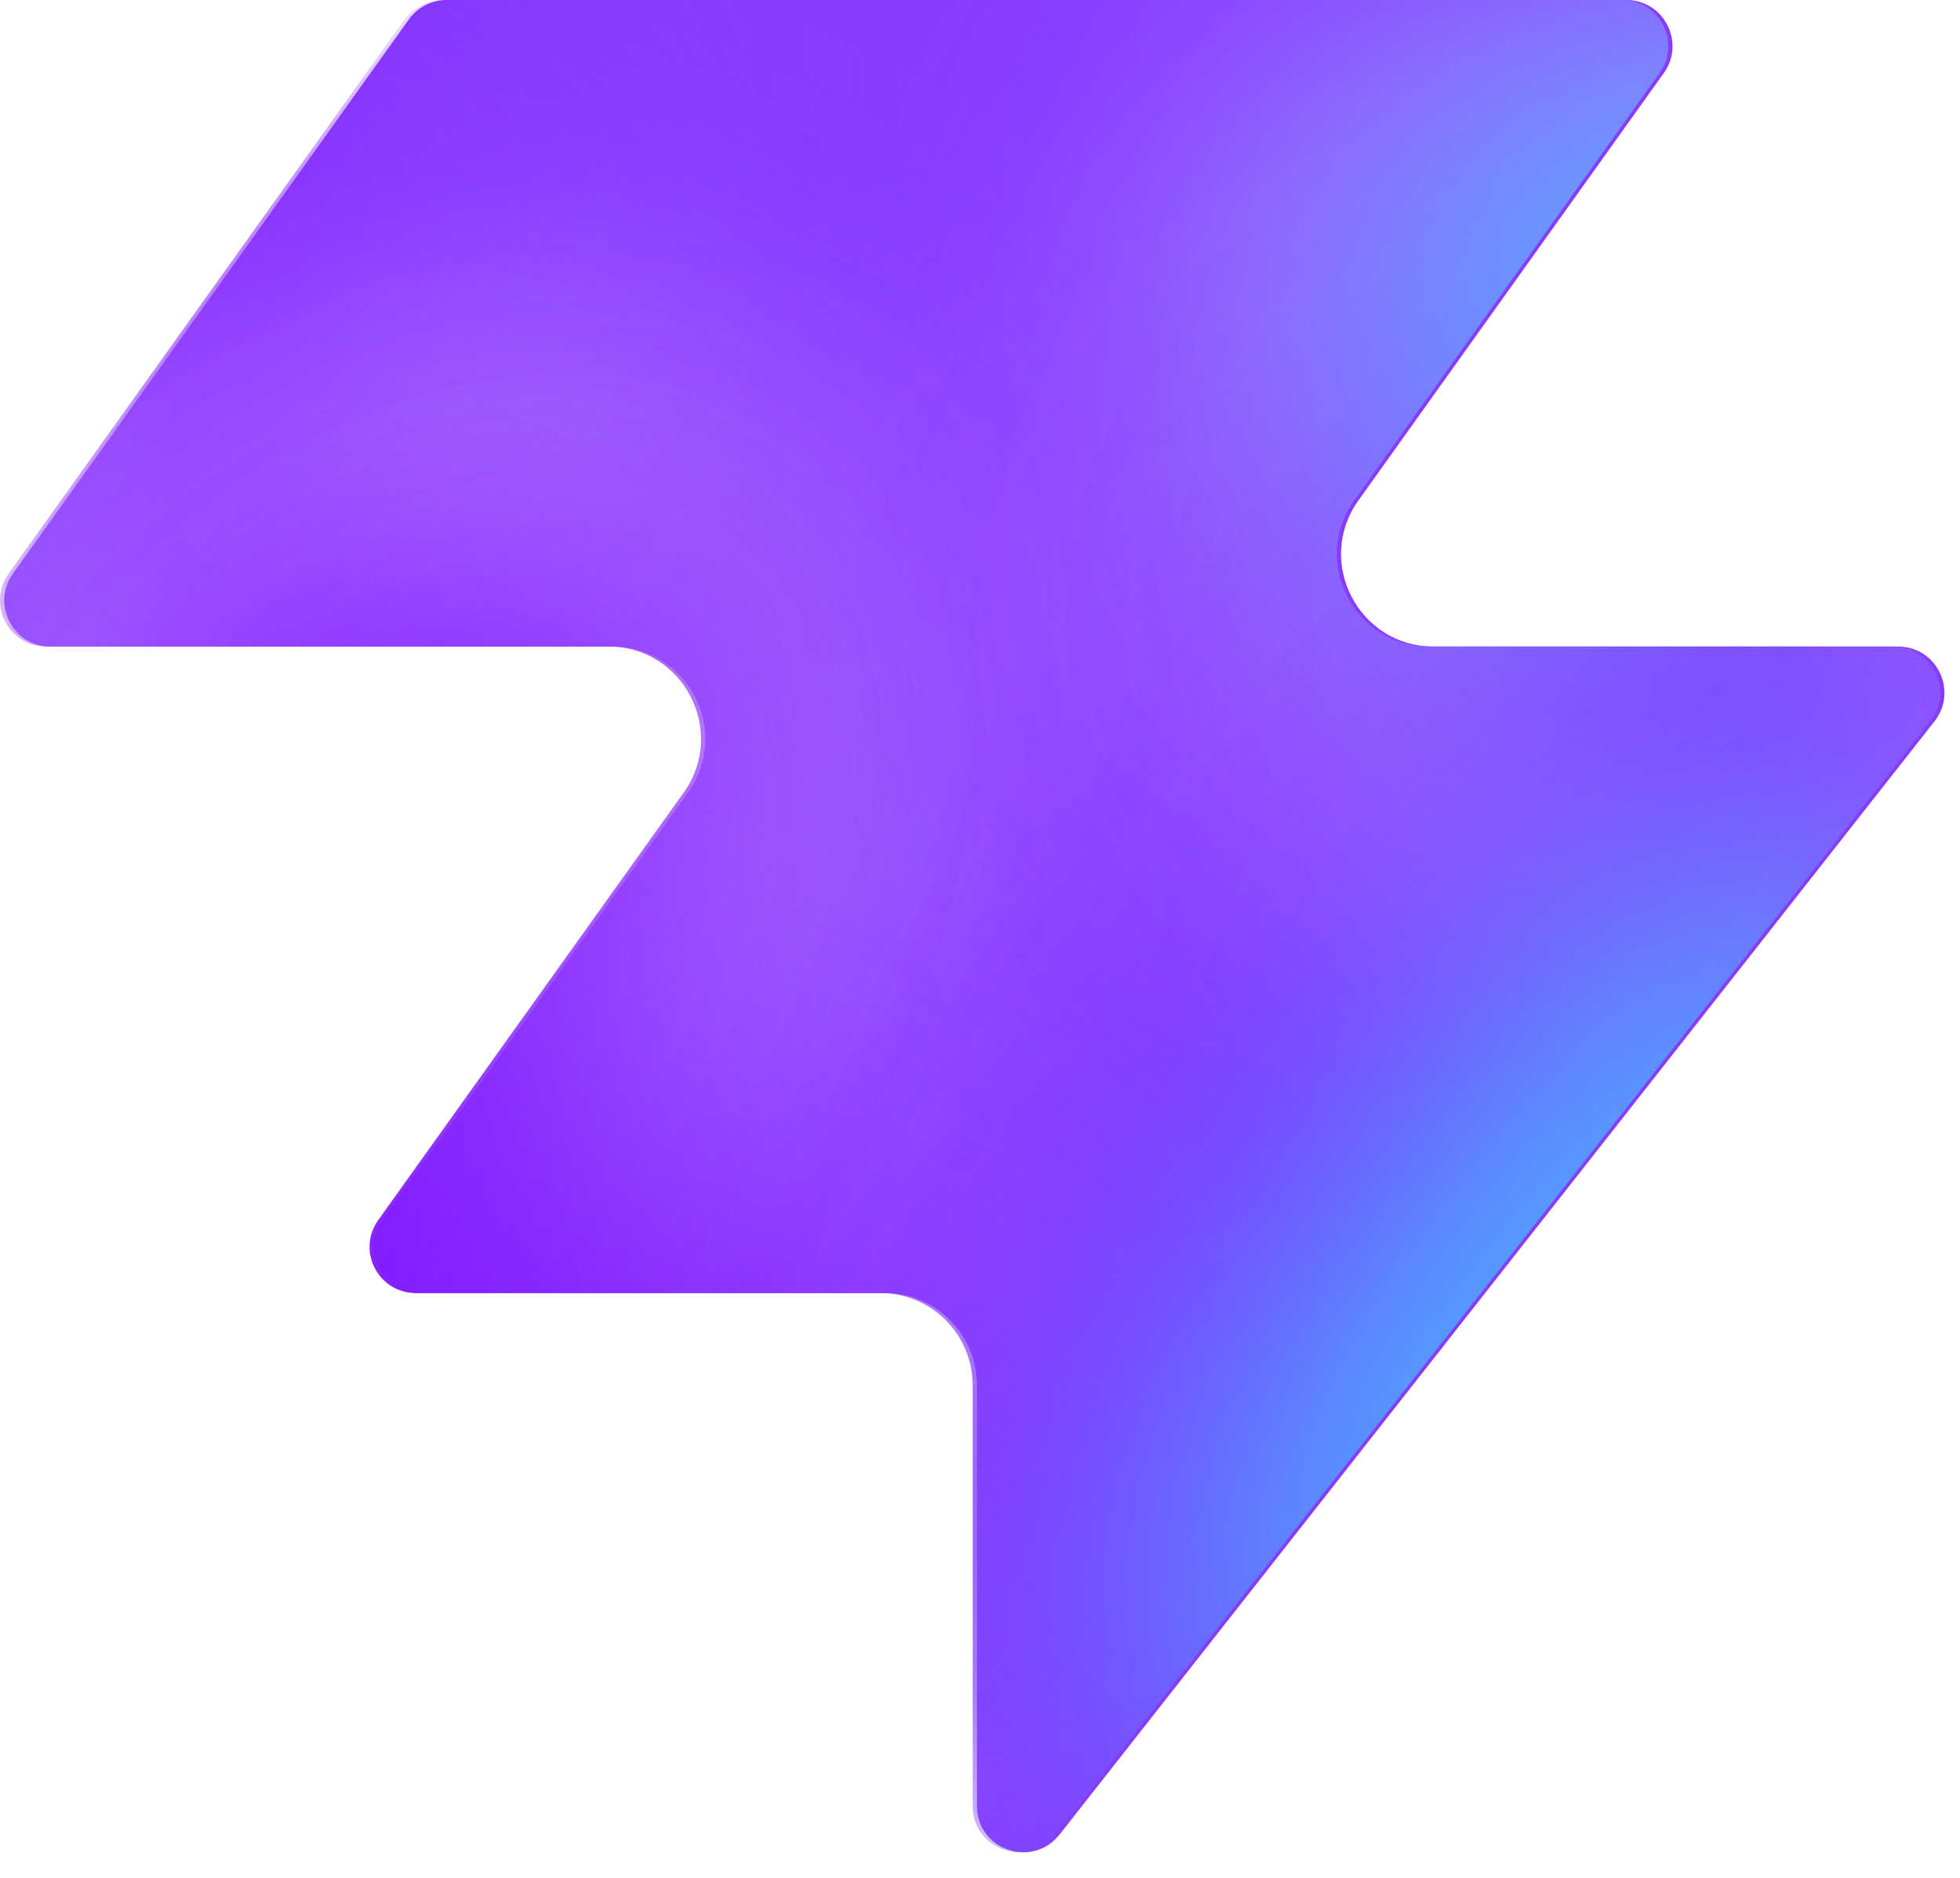
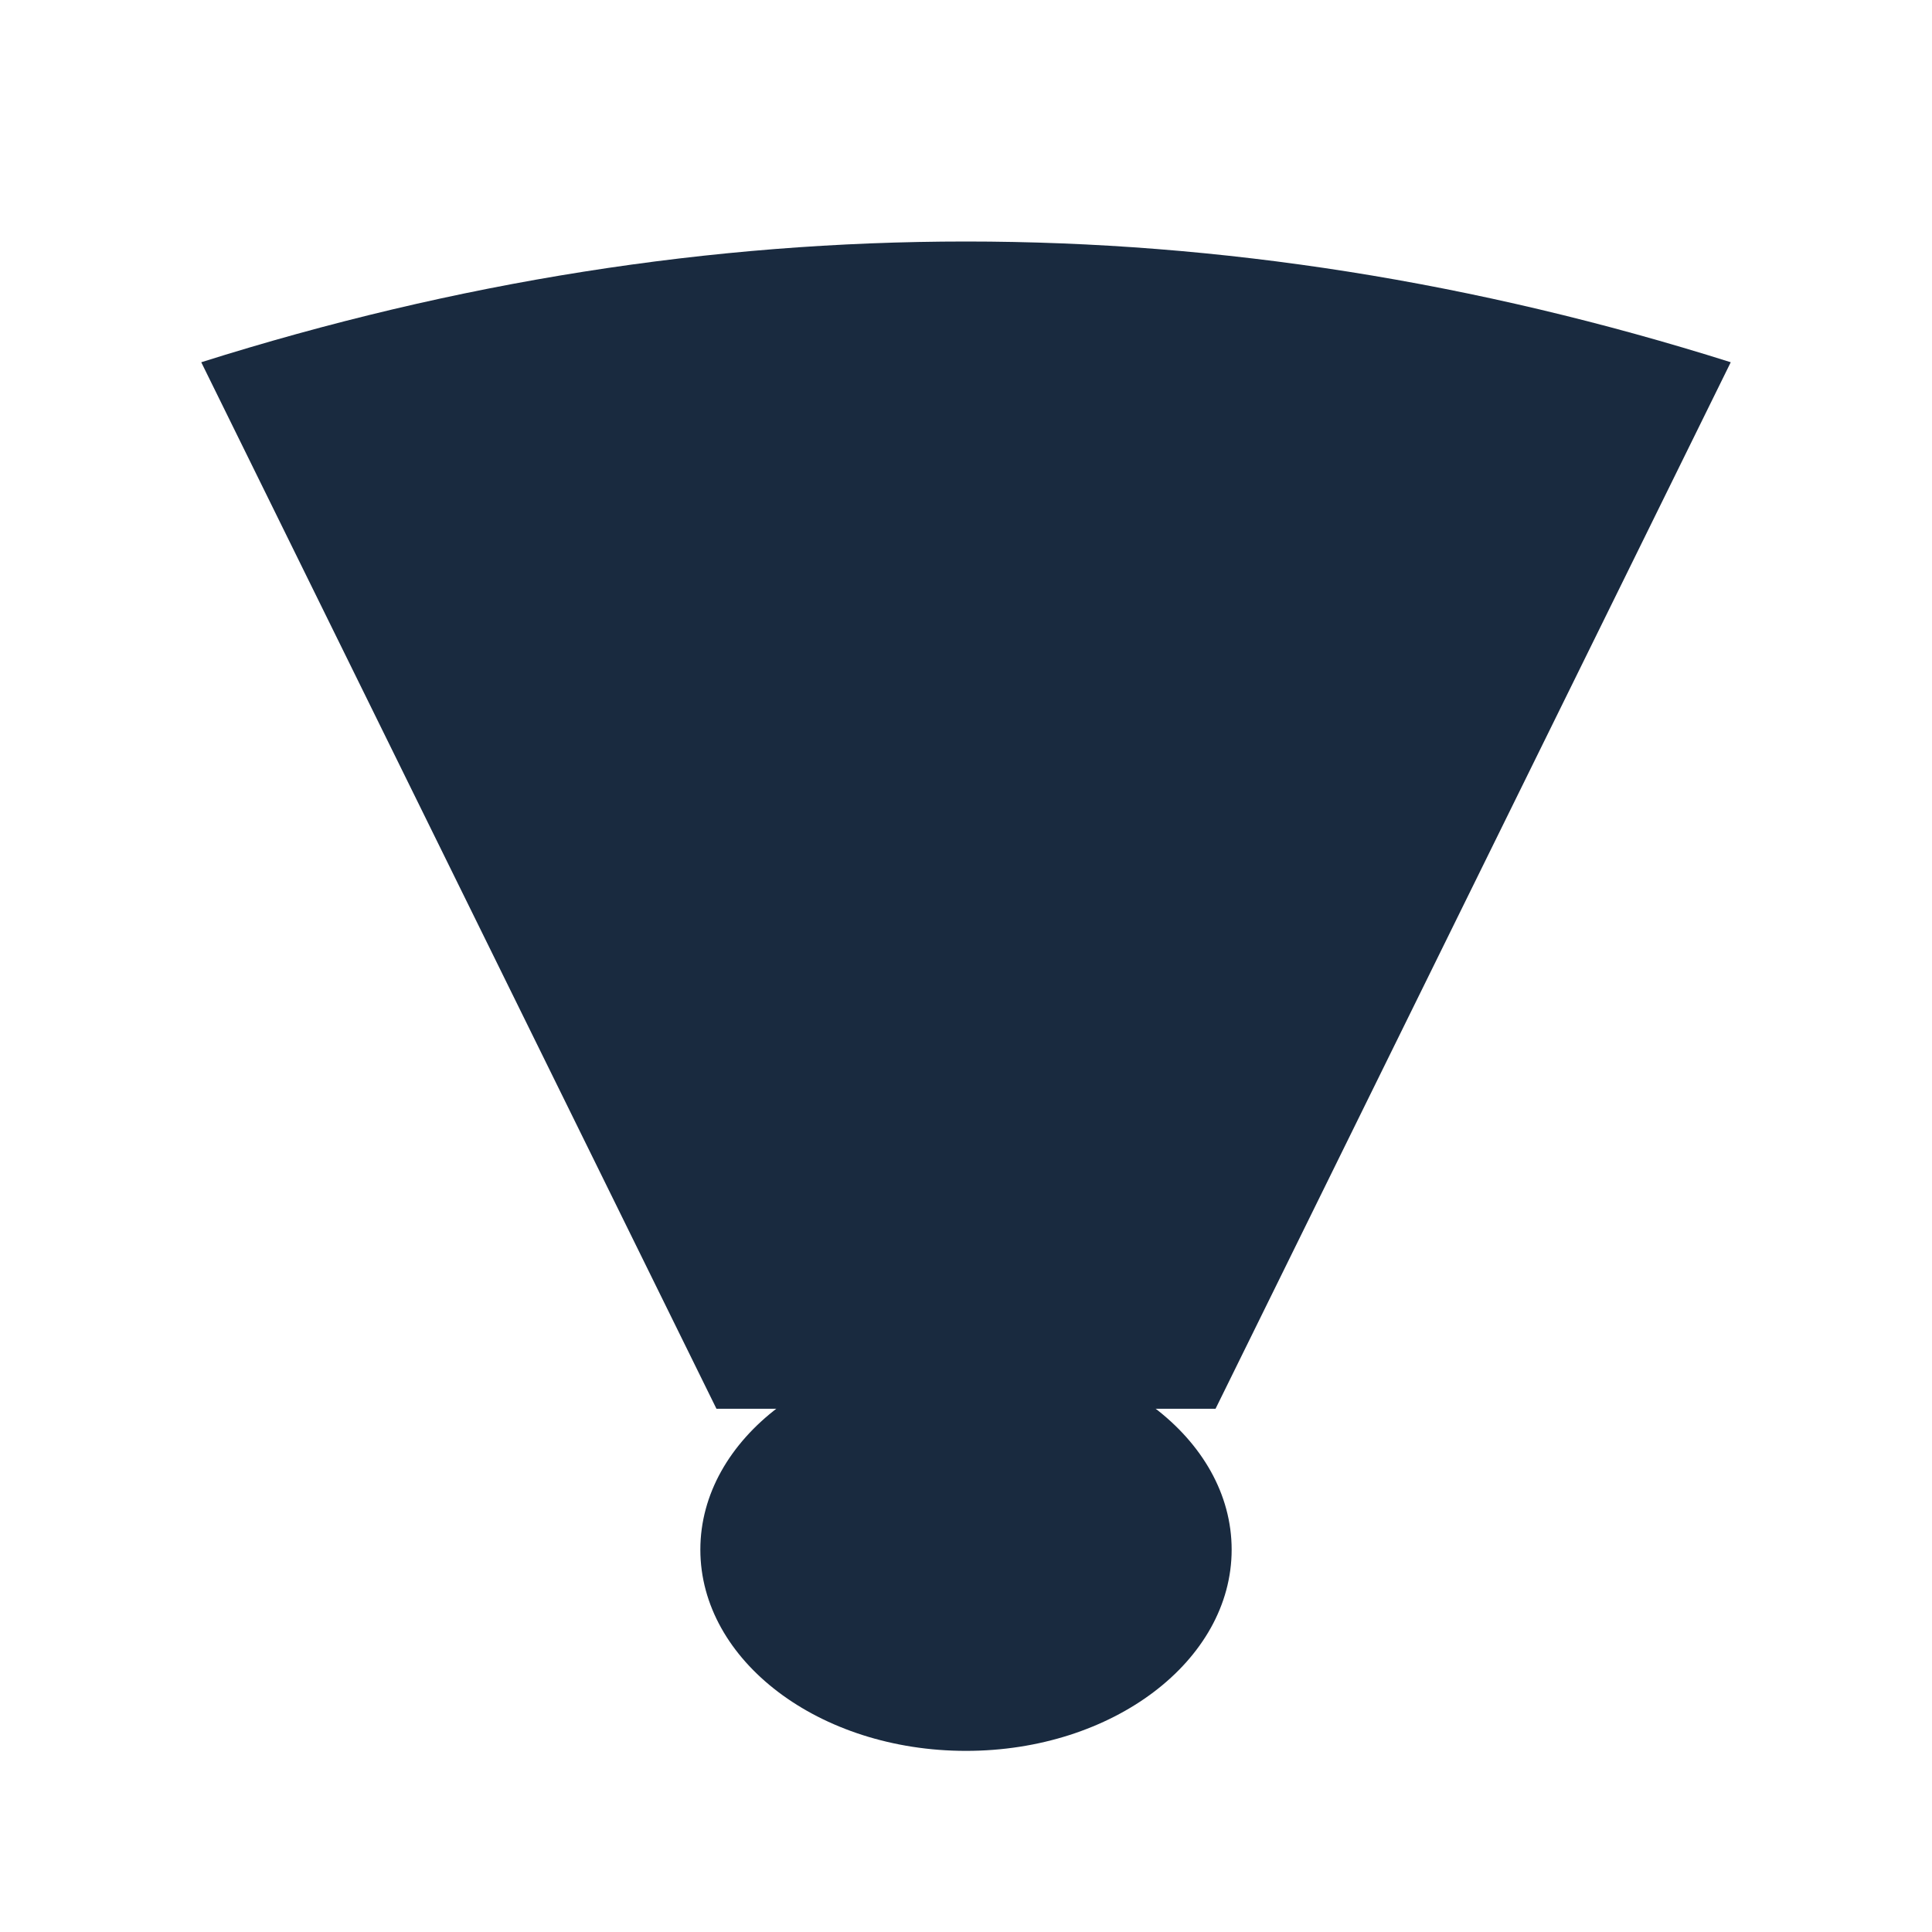
- <svg xmlns="http://www.w3.org/2000/svg" width="48" height="46" fill="none" viewBox="0 0 48 46">
-   <path fill="#863bff" d="M25.946 44.938c-.664.845-2.021.375-2.021-.698V33.937a2.26 2.26 0 0 0-2.262-2.262H10.287c-.92 0-1.456-1.04-.92-1.788l7.48-10.471c1.07-1.497 0-3.578-1.842-3.578H1.237c-.92 0-1.456-1.04-.92-1.788L10.013.474c.214-.297.556-.474.92-.474h28.894c.92 0 1.456 1.04.92 1.788l-7.48 10.471c-1.07 1.498 0 3.579 1.842 3.579h11.377c.943 0 1.473 1.088.89 1.83L25.947 44.94z" style="fill:#863bff;fill:color(display-p3 .525 .23 1);fill-opacity:1" />
-   <mask id="a" width="48" height="46" x="0" y="0" maskUnits="userSpaceOnUse" style="mask-type:alpha">
-     <path fill="#000" d="M25.842 44.938c-.664.844-2.021.375-2.021-.698V33.937a2.26 2.26 0 0 0-2.262-2.262H10.183c-.92 0-1.456-1.04-.92-1.788l7.48-10.471c1.07-1.498 0-3.579-1.842-3.579H1.133c-.92 0-1.456-1.04-.92-1.787L9.91.473c.214-.297.556-.474.92-.474h28.894c.92 0 1.456 1.04.92 1.788l-7.48 10.471c-1.07 1.498 0 3.578 1.842 3.578h11.377c.943 0 1.473 1.088.89 1.832L25.843 44.94z" style="fill:#000;fill-opacity:1" />
-   </mask>
-   <g mask="url(#a)">
-     <g filter="url(#b)">
-       <ellipse cx="5.508" cy="14.704" fill="#ede6ff" rx="5.508" ry="14.704" style="fill:#ede6ff;fill:color(display-p3 .927 .903 1);fill-opacity:1" transform="matrix(.00324 1 1 -.00324 -4.47 31.516)" />
-     </g>
-     <g filter="url(#c)">
-       <ellipse cx="10.399" cy="29.851" fill="#ede6ff" rx="10.399" ry="29.851" style="fill:#ede6ff;fill:color(display-p3 .927 .903 1);fill-opacity:1" transform="matrix(.00324 1 1 -.00324 -39.328 7.883)" />
-     </g>
-     <g filter="url(#d)">
-       <ellipse cx="5.508" cy="30.487" fill="#7e14ff" rx="5.508" ry="30.487" style="fill:#7e14ff;fill:color(display-p3 .492 .077 1);fill-opacity:1" transform="rotate(89.814 -25.913 -14.639)scale(1 -1)" />
-     </g>
-     <g filter="url(#e)">
-       <ellipse cx="5.508" cy="30.599" fill="#7e14ff" rx="5.508" ry="30.599" style="fill:#7e14ff;fill:color(display-p3 .492 .077 1);fill-opacity:1" transform="rotate(89.814 -32.644 -3.334)scale(1 -1)" />
-     </g>
-     <g filter="url(#f)">
-       <ellipse cx="5.508" cy="30.599" fill="#7e14ff" rx="5.508" ry="30.599" style="fill:#7e14ff;fill:color(display-p3 .492 .077 1);fill-opacity:1" transform="matrix(.00324 1 1 -.00324 -34.34 30.47)" />
-     </g>
-     <g filter="url(#g)">
-       <ellipse cx="14.072" cy="22.078" fill="#ede6ff" rx="14.072" ry="22.078" style="fill:#ede6ff;fill:color(display-p3 .927 .903 1);fill-opacity:1" transform="rotate(93.35 24.506 48.493)scale(-1 1)" />
-     </g>
-     <g filter="url(#h)">
-       <ellipse cx="3.47" cy="21.501" fill="#7e14ff" rx="3.47" ry="21.501" style="fill:#7e14ff;fill:color(display-p3 .492 .077 1);fill-opacity:1" transform="rotate(89.009 28.708 47.59)scale(-1 1)" />
-     </g>
-     <g filter="url(#i)">
-       <ellipse cx="3.47" cy="21.501" fill="#7e14ff" rx="3.47" ry="21.501" style="fill:#7e14ff;fill:color(display-p3 .492 .077 1);fill-opacity:1" transform="rotate(89.009 28.708 47.59)scale(-1 1)" />
-     </g>
-     <g filter="url(#j)">
-       <ellipse cx=".387" cy="8.972" fill="#7e14ff" rx="4.407" ry="29.108" style="fill:#7e14ff;fill:color(display-p3 .492 .077 1);fill-opacity:1" transform="rotate(39.51 .387 8.972)" />
-     </g>
-     <g filter="url(#k)">
-       <ellipse cx="47.523" cy="-6.092" fill="#7e14ff" rx="4.407" ry="29.108" style="fill:#7e14ff;fill:color(display-p3 .492 .077 1);fill-opacity:1" transform="rotate(37.892 47.523 -6.092)" />
-     </g>
-     <g filter="url(#l)">
-       <ellipse cx="41.412" cy="6.333" fill="#47bfff" rx="5.971" ry="9.665" style="fill:#47bfff;fill:color(display-p3 .28 .748 1);fill-opacity:1" transform="rotate(37.892 41.412 6.333)" />
-     </g>
-     <g filter="url(#m)">
-       <ellipse cx="-1.879" cy="38.332" fill="#7e14ff" rx="4.407" ry="29.108" style="fill:#7e14ff;fill:color(display-p3 .492 .077 1);fill-opacity:1" transform="rotate(37.892 -1.88 38.332)" />
-     </g>
-     <g filter="url(#n)">
-       <ellipse cx="-1.879" cy="38.332" fill="#7e14ff" rx="4.407" ry="29.108" style="fill:#7e14ff;fill:color(display-p3 .492 .077 1);fill-opacity:1" transform="rotate(37.892 -1.88 38.332)" />
-     </g>
-     <g filter="url(#o)">
-       <ellipse cx="35.651" cy="29.907" fill="#7e14ff" rx="4.407" ry="29.108" style="fill:#7e14ff;fill:color(display-p3 .492 .077 1);fill-opacity:1" transform="rotate(37.892 35.651 29.907)" />
-     </g>
-     <g filter="url(#p)">
-       <ellipse cx="38.418" cy="32.4" fill="#47bfff" rx="5.971" ry="15.297" style="fill:#47bfff;fill:color(display-p3 .28 .748 1);fill-opacity:1" transform="rotate(37.892 38.418 32.4)" />
-     </g>
-   </g>
-   <defs>
-     <filter id="b" width="60.045" height="41.654" x="-19.77" y="16.149" color-interpolation-filters="sRGB" filterUnits="userSpaceOnUse">
-       <feFlood flood-opacity="0" result="BackgroundImageFix" />
-       <feBlend in="SourceGraphic" in2="BackgroundImageFix" result="shape" />
-       <feGaussianBlur result="effect1_foregroundBlur_2002_17158" stdDeviation="7.659" />
-     </filter>
-     <filter id="c" width="90.34" height="51.437" x="-54.613" y="-7.533" color-interpolation-filters="sRGB" filterUnits="userSpaceOnUse">
-       <feFlood flood-opacity="0" result="BackgroundImageFix" />
-       <feBlend in="SourceGraphic" in2="BackgroundImageFix" result="shape" />
-       <feGaussianBlur result="effect1_foregroundBlur_2002_17158" stdDeviation="7.659" />
-     </filter>
-     <filter id="d" width="79.355" height="29.4" x="-49.64" y="2.03" color-interpolation-filters="sRGB" filterUnits="userSpaceOnUse">
-       <feFlood flood-opacity="0" result="BackgroundImageFix" />
-       <feBlend in="SourceGraphic" in2="BackgroundImageFix" result="shape" />
-       <feGaussianBlur result="effect1_foregroundBlur_2002_17158" stdDeviation="4.596" />
-     </filter>
-     <filter id="e" width="79.579" height="29.4" x="-45.045" y="20.029" color-interpolation-filters="sRGB" filterUnits="userSpaceOnUse">
-       <feFlood flood-opacity="0" result="BackgroundImageFix" />
-       <feBlend in="SourceGraphic" in2="BackgroundImageFix" result="shape" />
-       <feGaussianBlur result="effect1_foregroundBlur_2002_17158" stdDeviation="4.596" />
-     </filter>
-     <filter id="f" width="79.579" height="29.4" x="-43.513" y="21.178" color-interpolation-filters="sRGB" filterUnits="userSpaceOnUse">
-       <feFlood flood-opacity="0" result="BackgroundImageFix" />
-       <feBlend in="SourceGraphic" in2="BackgroundImageFix" result="shape" />
-       <feGaussianBlur result="effect1_foregroundBlur_2002_17158" stdDeviation="4.596" />
-     </filter>
-     <filter id="g" width="74.749" height="58.852" x="15.756" y="-17.901" color-interpolation-filters="sRGB" filterUnits="userSpaceOnUse">
-       <feFlood flood-opacity="0" result="BackgroundImageFix" />
-       <feBlend in="SourceGraphic" in2="BackgroundImageFix" result="shape" />
-       <feGaussianBlur result="effect1_foregroundBlur_2002_17158" stdDeviation="7.659" />
-     </filter>
-     <filter id="h" width="61.377" height="25.362" x="23.548" y="2.284" color-interpolation-filters="sRGB" filterUnits="userSpaceOnUse">
-       <feFlood flood-opacity="0" result="BackgroundImageFix" />
-       <feBlend in="SourceGraphic" in2="BackgroundImageFix" result="shape" />
-       <feGaussianBlur result="effect1_foregroundBlur_2002_17158" stdDeviation="4.596" />
-     </filter>
-     <filter id="i" width="61.377" height="25.362" x="23.548" y="2.284" color-interpolation-filters="sRGB" filterUnits="userSpaceOnUse">
-       <feFlood flood-opacity="0" result="BackgroundImageFix" />
-       <feBlend in="SourceGraphic" in2="BackgroundImageFix" result="shape" />
-       <feGaussianBlur result="effect1_foregroundBlur_2002_17158" stdDeviation="4.596" />
-     </filter>
-     <filter id="j" width="56.045" height="63.649" x="-27.636" y="-22.853" color-interpolation-filters="sRGB" filterUnits="userSpaceOnUse">
-       <feFlood flood-opacity="0" result="BackgroundImageFix" />
-       <feBlend in="SourceGraphic" in2="BackgroundImageFix" result="shape" />
-       <feGaussianBlur result="effect1_foregroundBlur_2002_17158" stdDeviation="4.596" />
-     </filter>
-     <filter id="k" width="54.814" height="64.646" x="20.116" y="-38.415" color-interpolation-filters="sRGB" filterUnits="userSpaceOnUse">
-       <feFlood flood-opacity="0" result="BackgroundImageFix" />
-       <feBlend in="SourceGraphic" in2="BackgroundImageFix" result="shape" />
-       <feGaussianBlur result="effect1_foregroundBlur_2002_17158" stdDeviation="4.596" />
-     </filter>
-     <filter id="l" width="33.541" height="35.313" x="24.641" y="-11.323" color-interpolation-filters="sRGB" filterUnits="userSpaceOnUse">
-       <feFlood flood-opacity="0" result="BackgroundImageFix" />
-       <feBlend in="SourceGraphic" in2="BackgroundImageFix" result="shape" />
-       <feGaussianBlur result="effect1_foregroundBlur_2002_17158" stdDeviation="4.596" />
-     </filter>
-     <filter id="m" width="54.814" height="64.646" x="-29.286" y="6.009" color-interpolation-filters="sRGB" filterUnits="userSpaceOnUse">
-       <feFlood flood-opacity="0" result="BackgroundImageFix" />
-       <feBlend in="SourceGraphic" in2="BackgroundImageFix" result="shape" />
-       <feGaussianBlur result="effect1_foregroundBlur_2002_17158" stdDeviation="4.596" />
-     </filter>
-     <filter id="n" width="54.814" height="64.646" x="-29.286" y="6.009" color-interpolation-filters="sRGB" filterUnits="userSpaceOnUse">
-       <feFlood flood-opacity="0" result="BackgroundImageFix" />
-       <feBlend in="SourceGraphic" in2="BackgroundImageFix" result="shape" />
-       <feGaussianBlur result="effect1_foregroundBlur_2002_17158" stdDeviation="4.596" />
-     </filter>
-     <filter id="o" width="54.814" height="64.646" x="8.244" y="-2.416" color-interpolation-filters="sRGB" filterUnits="userSpaceOnUse">
-       <feFlood flood-opacity="0" result="BackgroundImageFix" />
-       <feBlend in="SourceGraphic" in2="BackgroundImageFix" result="shape" />
-       <feGaussianBlur result="effect1_foregroundBlur_2002_17158" stdDeviation="4.596" />
-     </filter>
-     <filter id="p" width="39.409" height="43.623" x="18.713" y="10.588" color-interpolation-filters="sRGB" filterUnits="userSpaceOnUse">
-       <feFlood flood-opacity="0" result="BackgroundImageFix" />
-       <feBlend in="SourceGraphic" in2="BackgroundImageFix" result="shape" />
-       <feGaussianBlur result="effect1_foregroundBlur_2002_17158" stdDeviation="4.596" />
-     </filter>
-   </defs>
+ <svg xmlns="http://www.w3.org/2000/svg" viewBox="0 0 48 48" width="48" height="48" role="img" aria-label="Smash">
+   <path fill="#192a3f" d="M5 9 Q24 3 43 9 L30.2 35 L17.8 35 Z" />
+   <ellipse cx="24" cy="38.5" rx="6.6" ry="5" fill="#192a3f" />
</svg>
